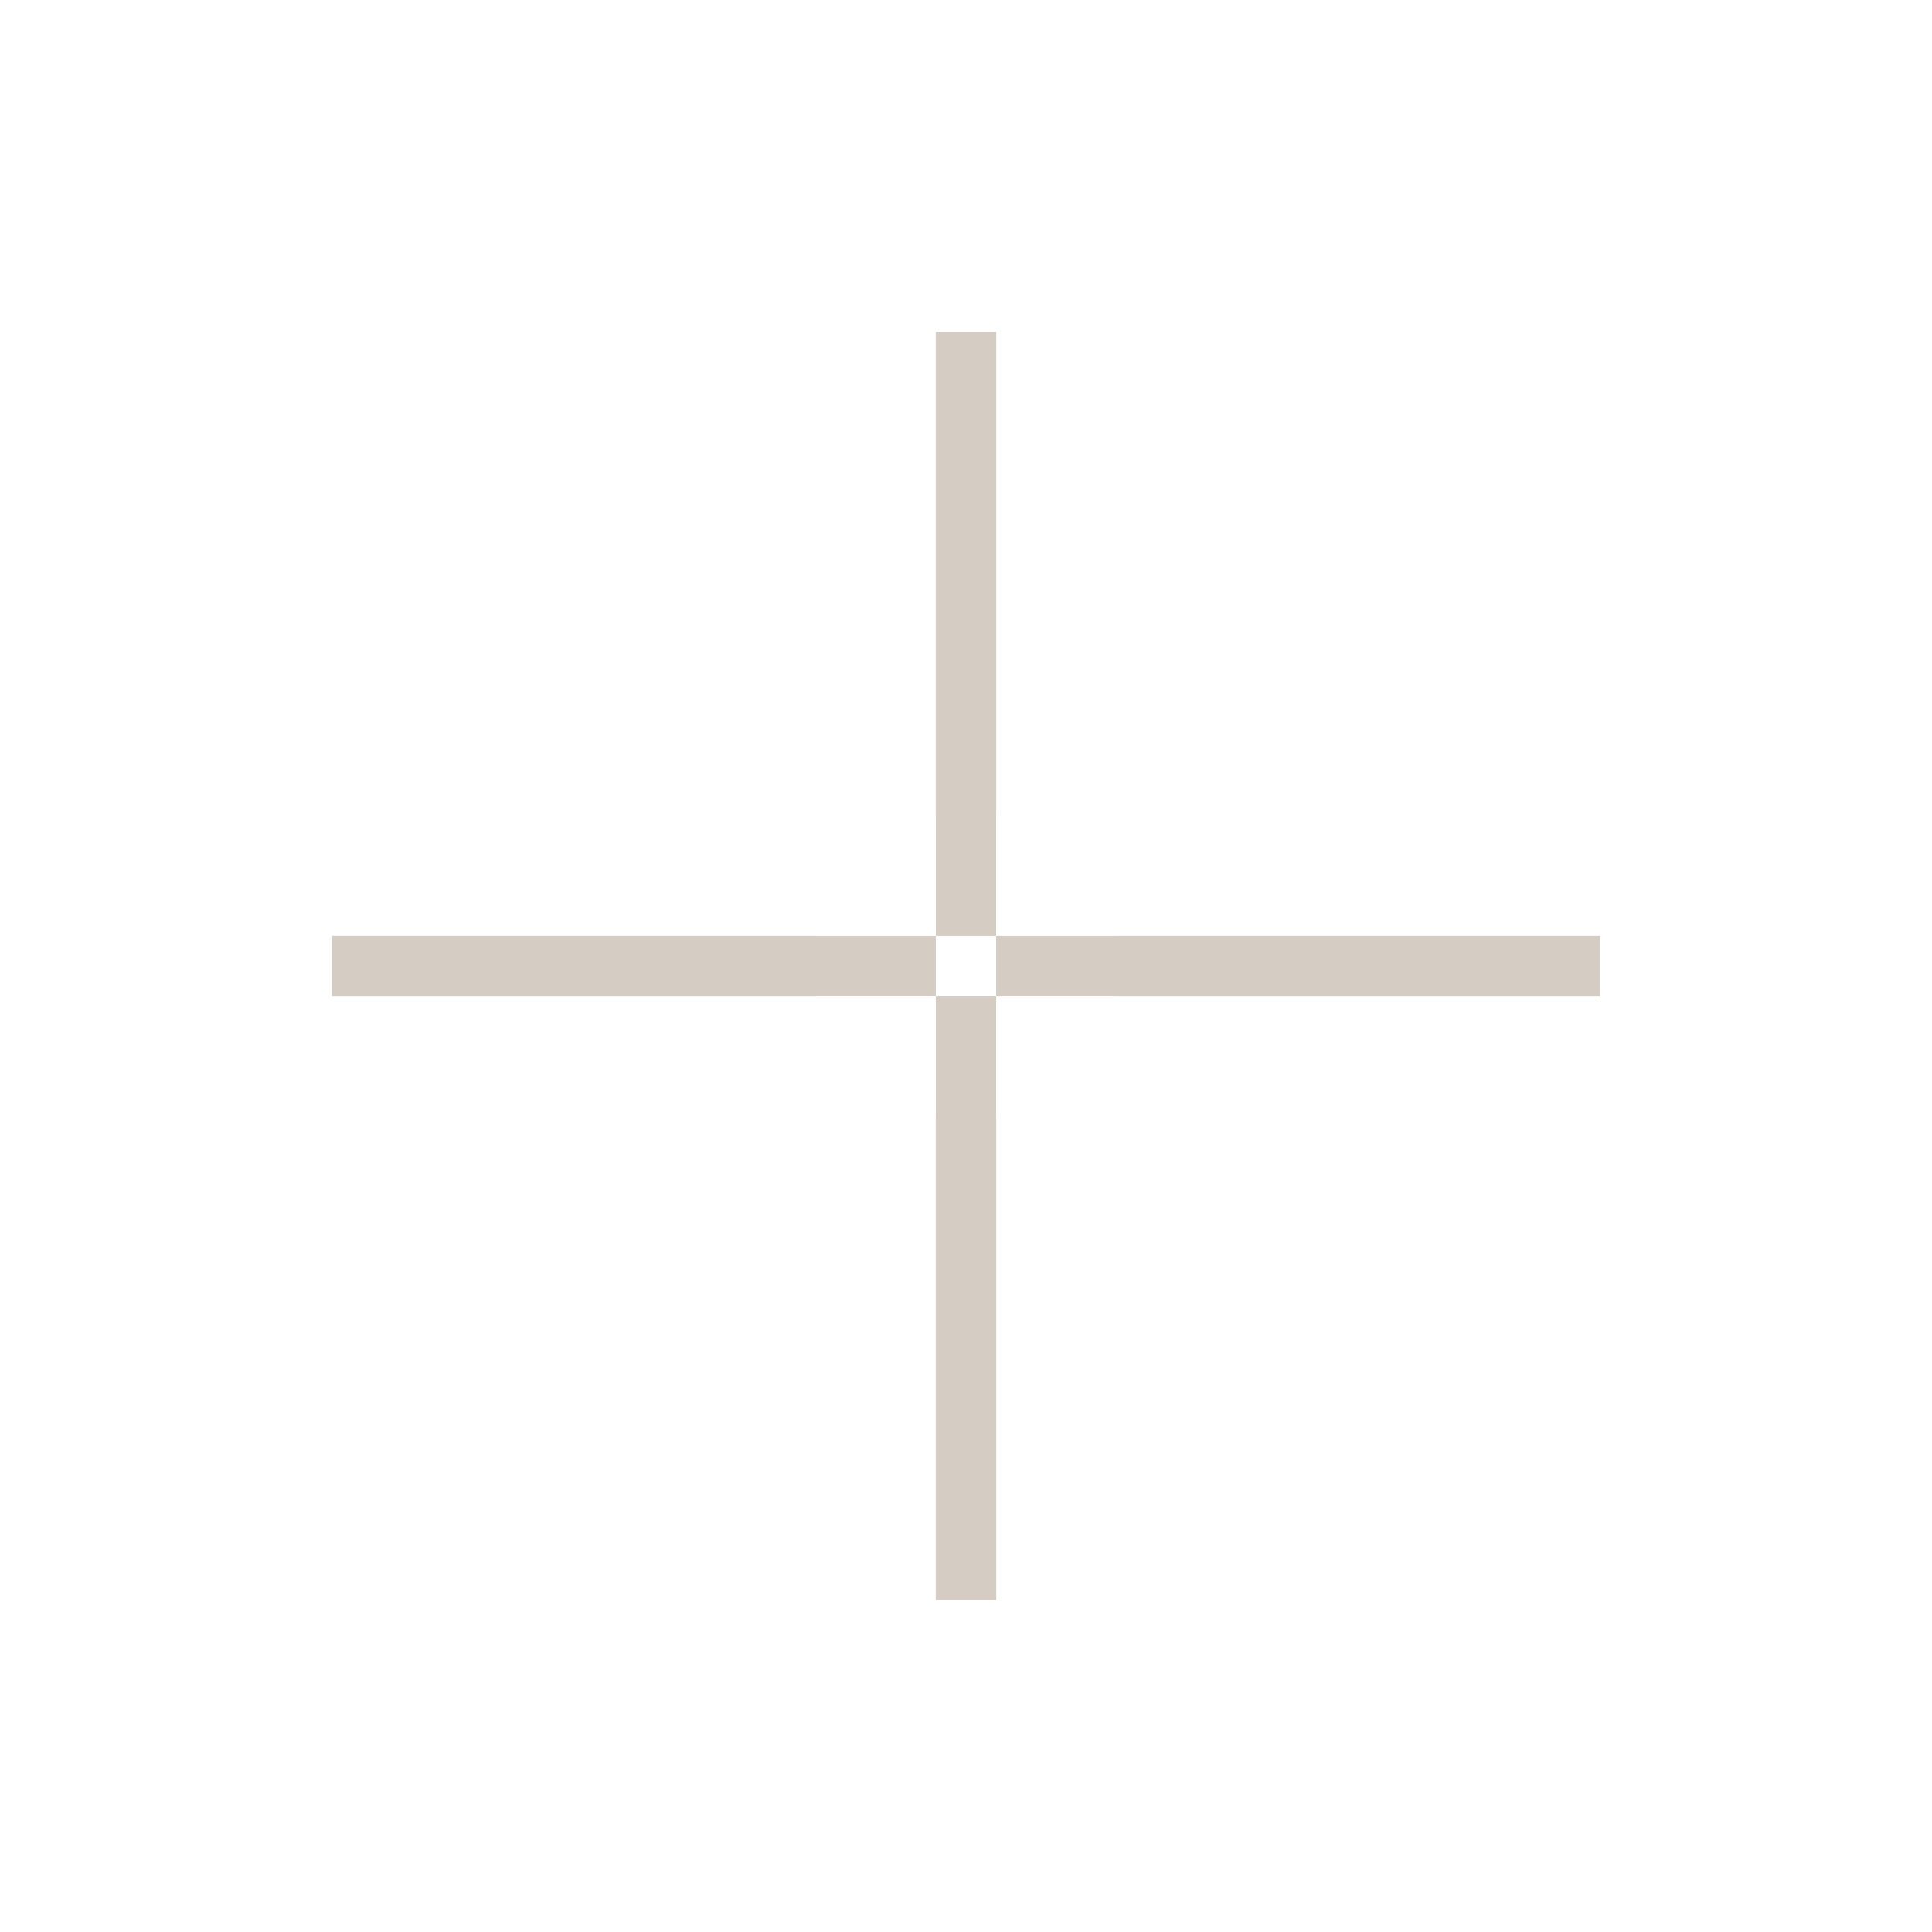
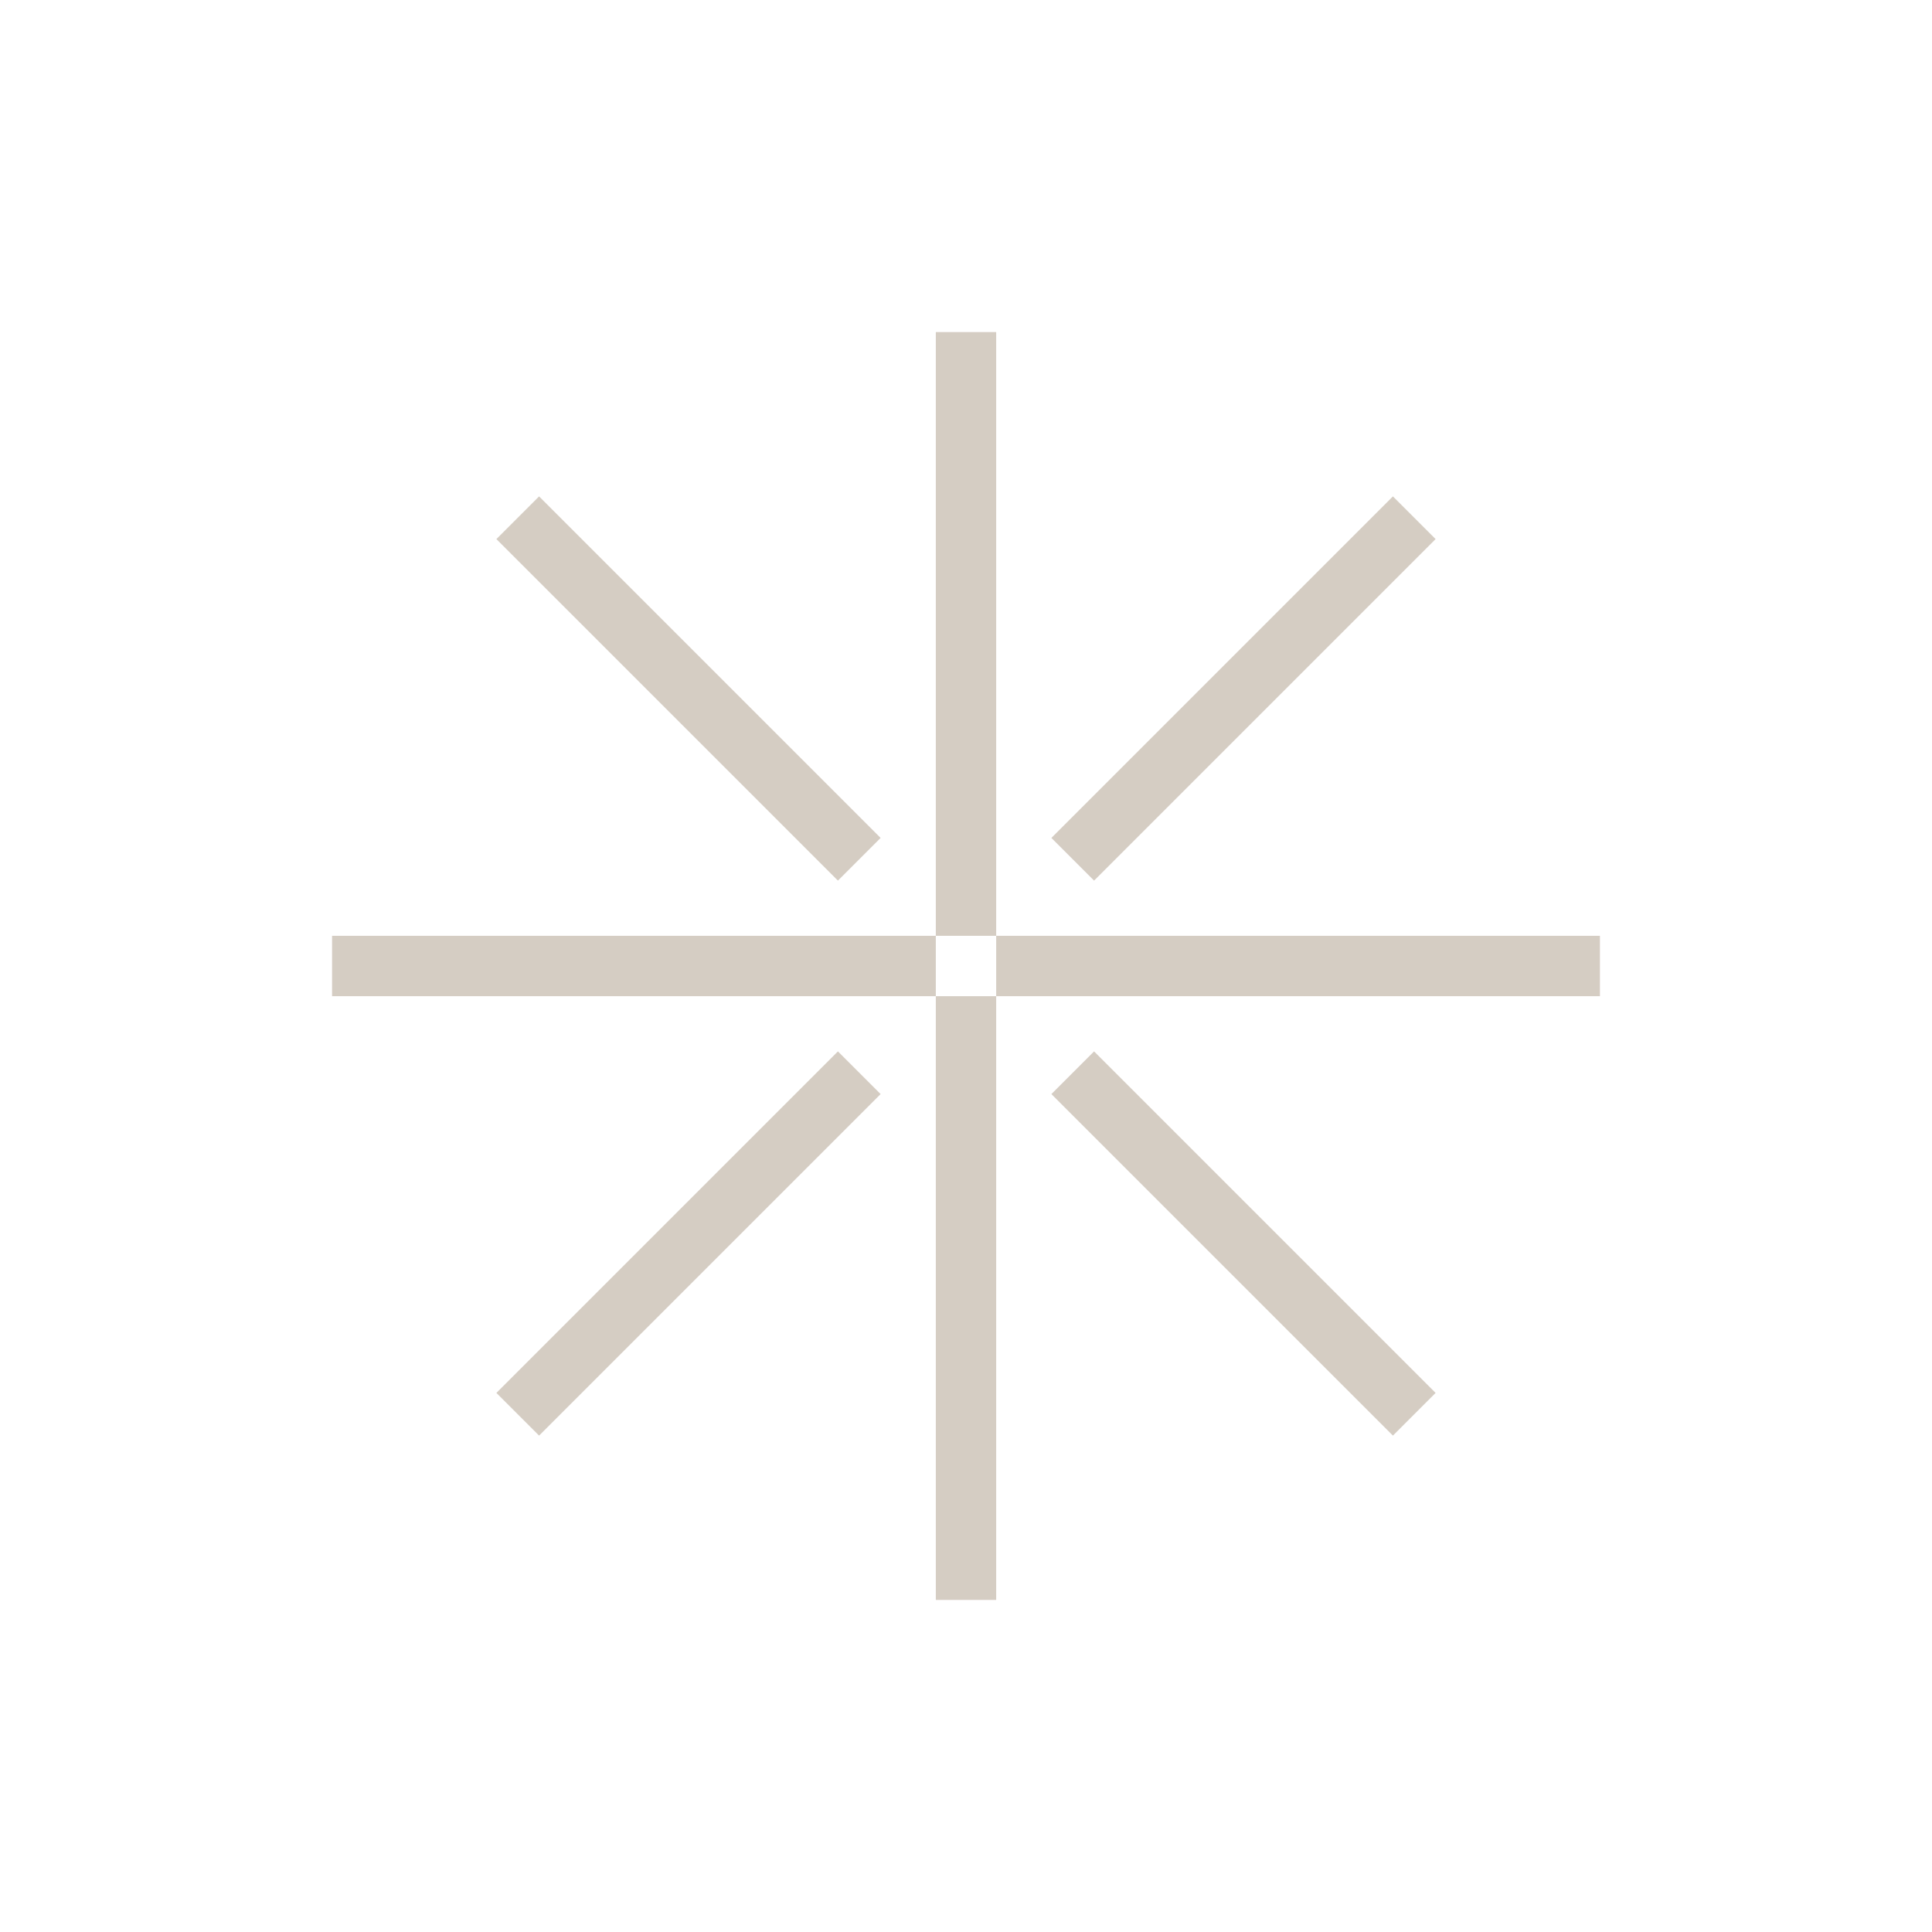
<svg xmlns="http://www.w3.org/2000/svg" width="64" height="64" viewbox="0 0 64 64" fill="none" stroke="hsla(34, 17%, 80%, 1)" stroke-width="2" stroke-linecap="square" stroke-linejoin="arcs" class="svg_icon" title="échantillon">
  <g>
    <line x1="12" y1="32" x2="30" y2="32" />
    <line x1="34" y1="32" x2="52" y2="32" />
    <line y1="12" x1="32" y2="30" x2="32" />
    <line y1="34" x1="32" y2="52" x2="32" />
  </g>
-   <g class="ca_svg_rotation_45">
+   <g transform="rotate( 45, 32, 32)">
    <line x1="12" y1="32" x2="26" y2="32" />
    <line x1="38" y1="32" x2="52" y2="32" />
    <line y1="12" x1="32" y2="26" x2="32" />
    <line y1="38" x1="32" y2="52" x2="32" />
  </g>
</svg>
